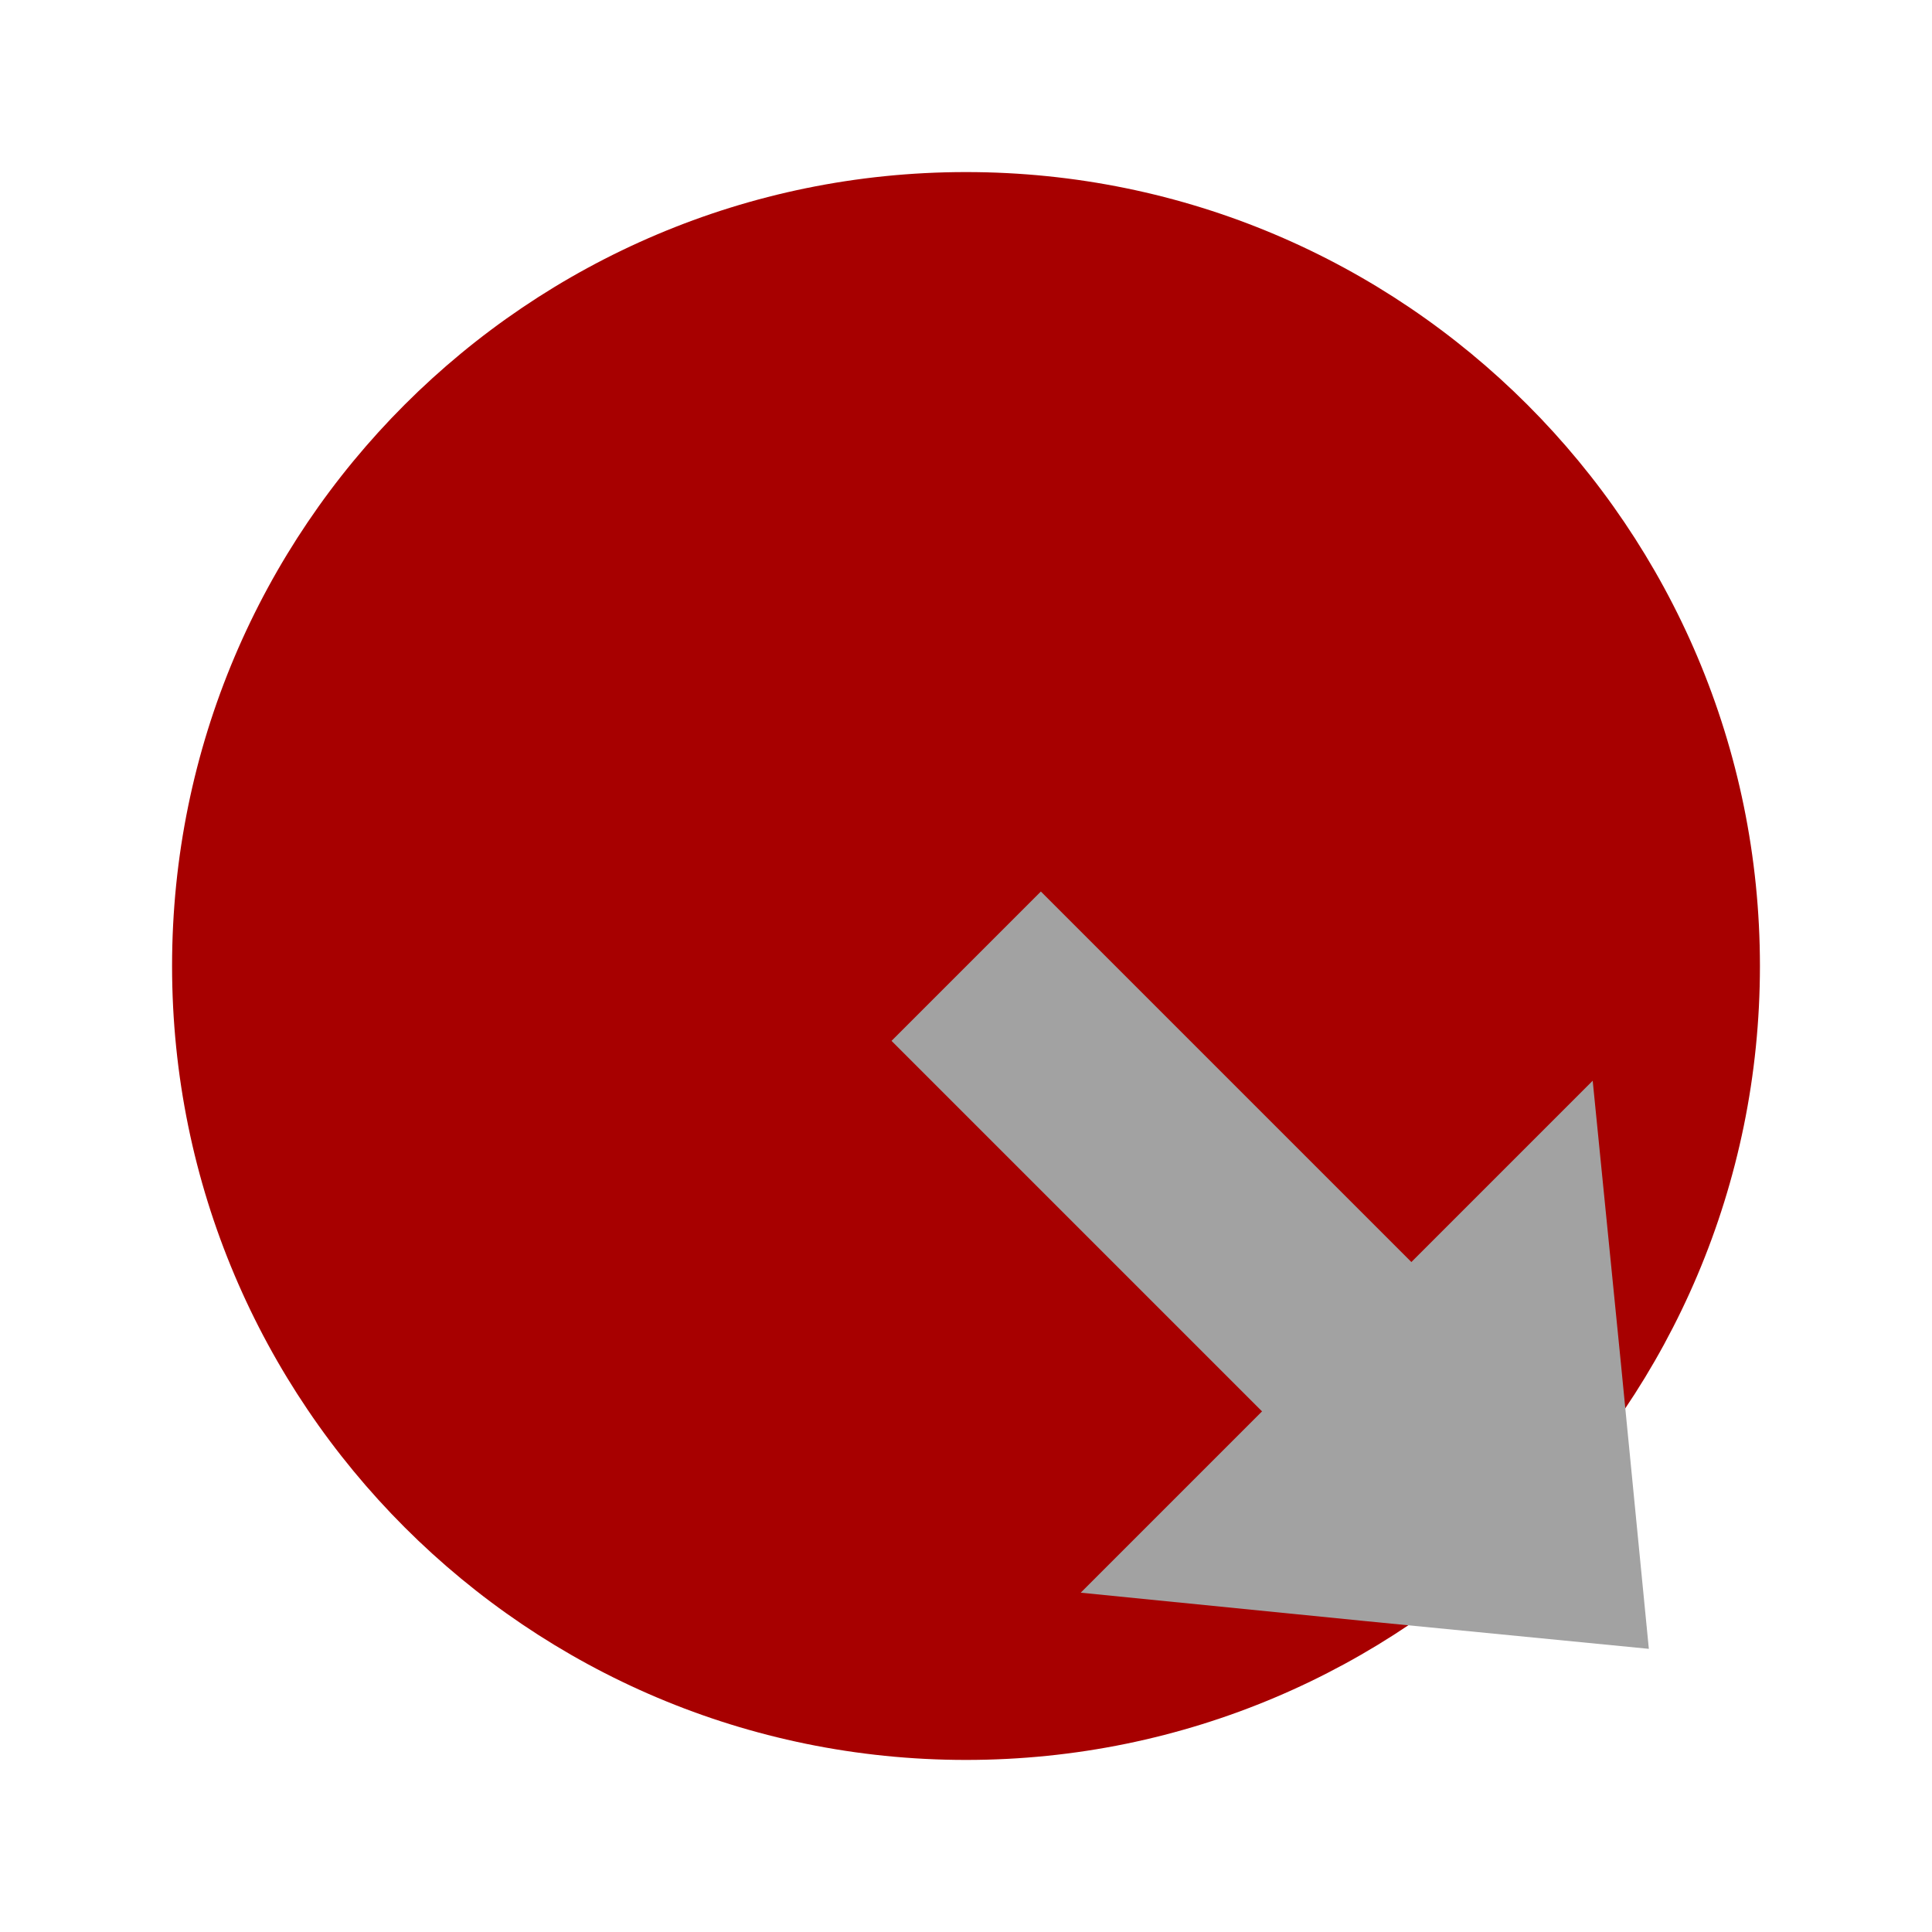
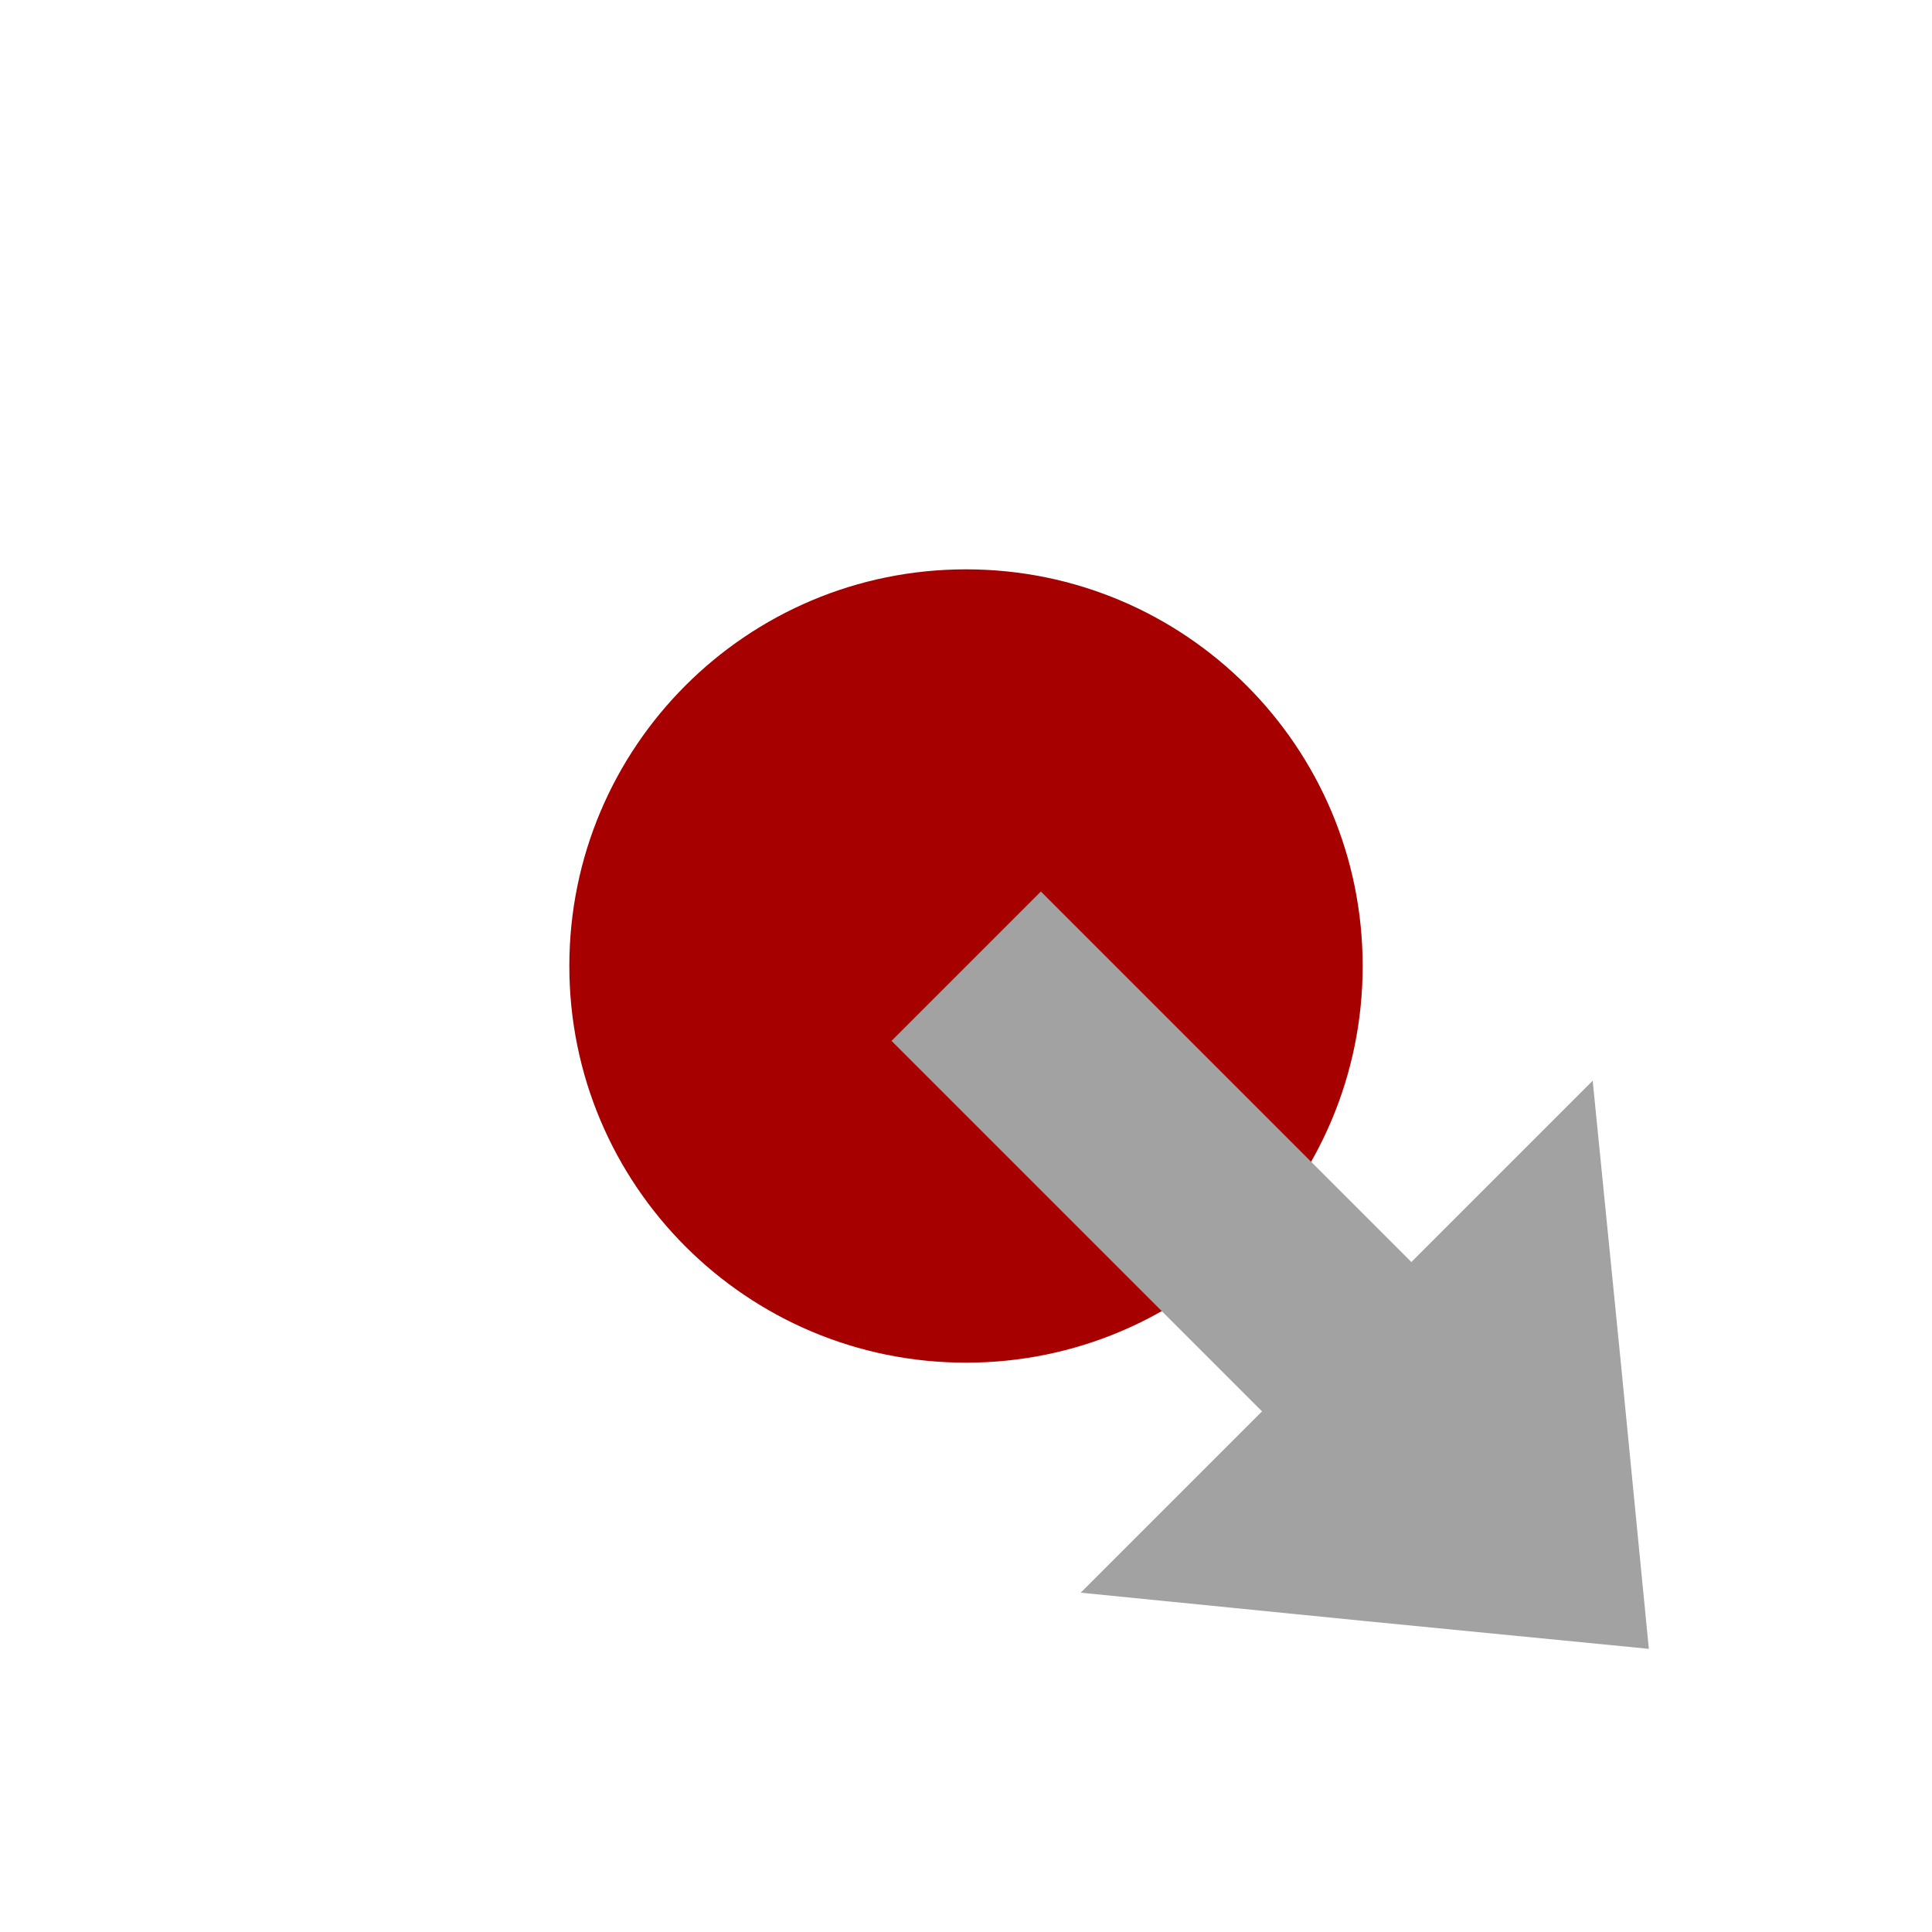
<svg xmlns="http://www.w3.org/2000/svg" xmlns:xlink="http://www.w3.org/1999/xlink" version="1.1" preserveAspectRatio="xMidYMid meet" viewBox="0 0 32 32" width="32" height="32">
  <defs>
-     <path d="M16 29.15C8.74 29.15 2.85 23.26 2.85 16C2.85 8.74 8.74 2.85 16 2.85C23.26 2.85 29.15 8.74 29.15 16C29.15 23.26 23.26 29.15 16 29.15Z" id="b2MNrDfarI" />
-     <path d="M26.85 22.61L26.38 17.9L22.14 22.14L17.9 26.38L22.61 26.85L27.31 27.31L26.85 22.61Z" id="a1nVgwtvpY" />
-     <path d="M23.6 25.72L25.72 23.6L17.24 15.12L15.12 17.24L23.6 25.72Z" id="b1OHAN45jD" />
+     <path d="M9.43 16C9.43 12.37 12.37 9.43 16 9.43C19.63 9.43 22.57 12.37 22.57 16C22.57 19.63 19.63 22.57 16 22.57C12.37 22.57 9.43 19.63 9.43 16Z" id="g3bpAEVh3F" />
+     <path d="M26.38 17.9L22.14 22.14L17.9 26.38L22.61 26.85L27.31 27.31L26.85 22.61L26.38 17.9Z" id="dEXvuLkZJ" />
+     <path d="M25.72 23.6L17.24 15.12L15.12 17.24L23.6 25.72L25.72 23.6Z" id="c22lYXADlw" />
+     <path d="M25.72 23.6L17.24 15.12L15.12 17.24L23.6 25.72L25.72 23.6Z" id="d7N6evyXQn" />
  </defs>
  <g>
    <g>
      <g>
-         <use xlink:href="#b2MNrDfarI" opacity="1" fill="#a70000" fill-opacity="1" />
+         <use xlink:href="#g3bpAEVh3F" opacity="1" fill="#a70000" fill-opacity="1" />
+         <g>
+           <use xlink:href="#g3bpAEVh3F" opacity="1" fill-opacity="0" stroke="#000000" stroke-width="1" stroke-opacity="0" />
+         </g>
      </g>
      <g>
-         <use xlink:href="#a1nVgwtvpY" opacity="1" fill="#a2a2a2" fill-opacity="1" />
+         <use xlink:href="#dEXvuLkZJ" opacity="1" fill="#a2a2a2" fill-opacity="1" />
+         <g>
+           <use xlink:href="#dEXvuLkZJ" opacity="1" fill-opacity="0" stroke="#000000" stroke-width="1" stroke-opacity="0" />
+         </g>
      </g>
      <g>
-         <use xlink:href="#b1OHAN45jD" opacity="1" fill="#a2a2a2" fill-opacity="1" />
+         <use xlink:href="#c22lYXADlw" opacity="1" fill="#a2a2a2" fill-opacity="1" />
        <g>
-           <use xlink:href="#b1OHAN45jD" opacity="1" fill-opacity="0" stroke="#a2a2a2" stroke-width="0.5" stroke-opacity="1" />
+           <use xlink:href="#c22lYXADlw" opacity="1" fill-opacity="0" stroke="#000000" stroke-width="1" stroke-opacity="0" />
+         </g>
+       </g>
+       <g>
+         <use xlink:href="#d7N6evyXQn" opacity="1" fill="#000000" fill-opacity="0" />
+         <g>
+           <use xlink:href="#d7N6evyXQn" opacity="1" fill-opacity="0" stroke="#a2a2a2" stroke-width="0.5" stroke-opacity="1" />
        </g>
      </g>
    </g>
  </g>
</svg>
